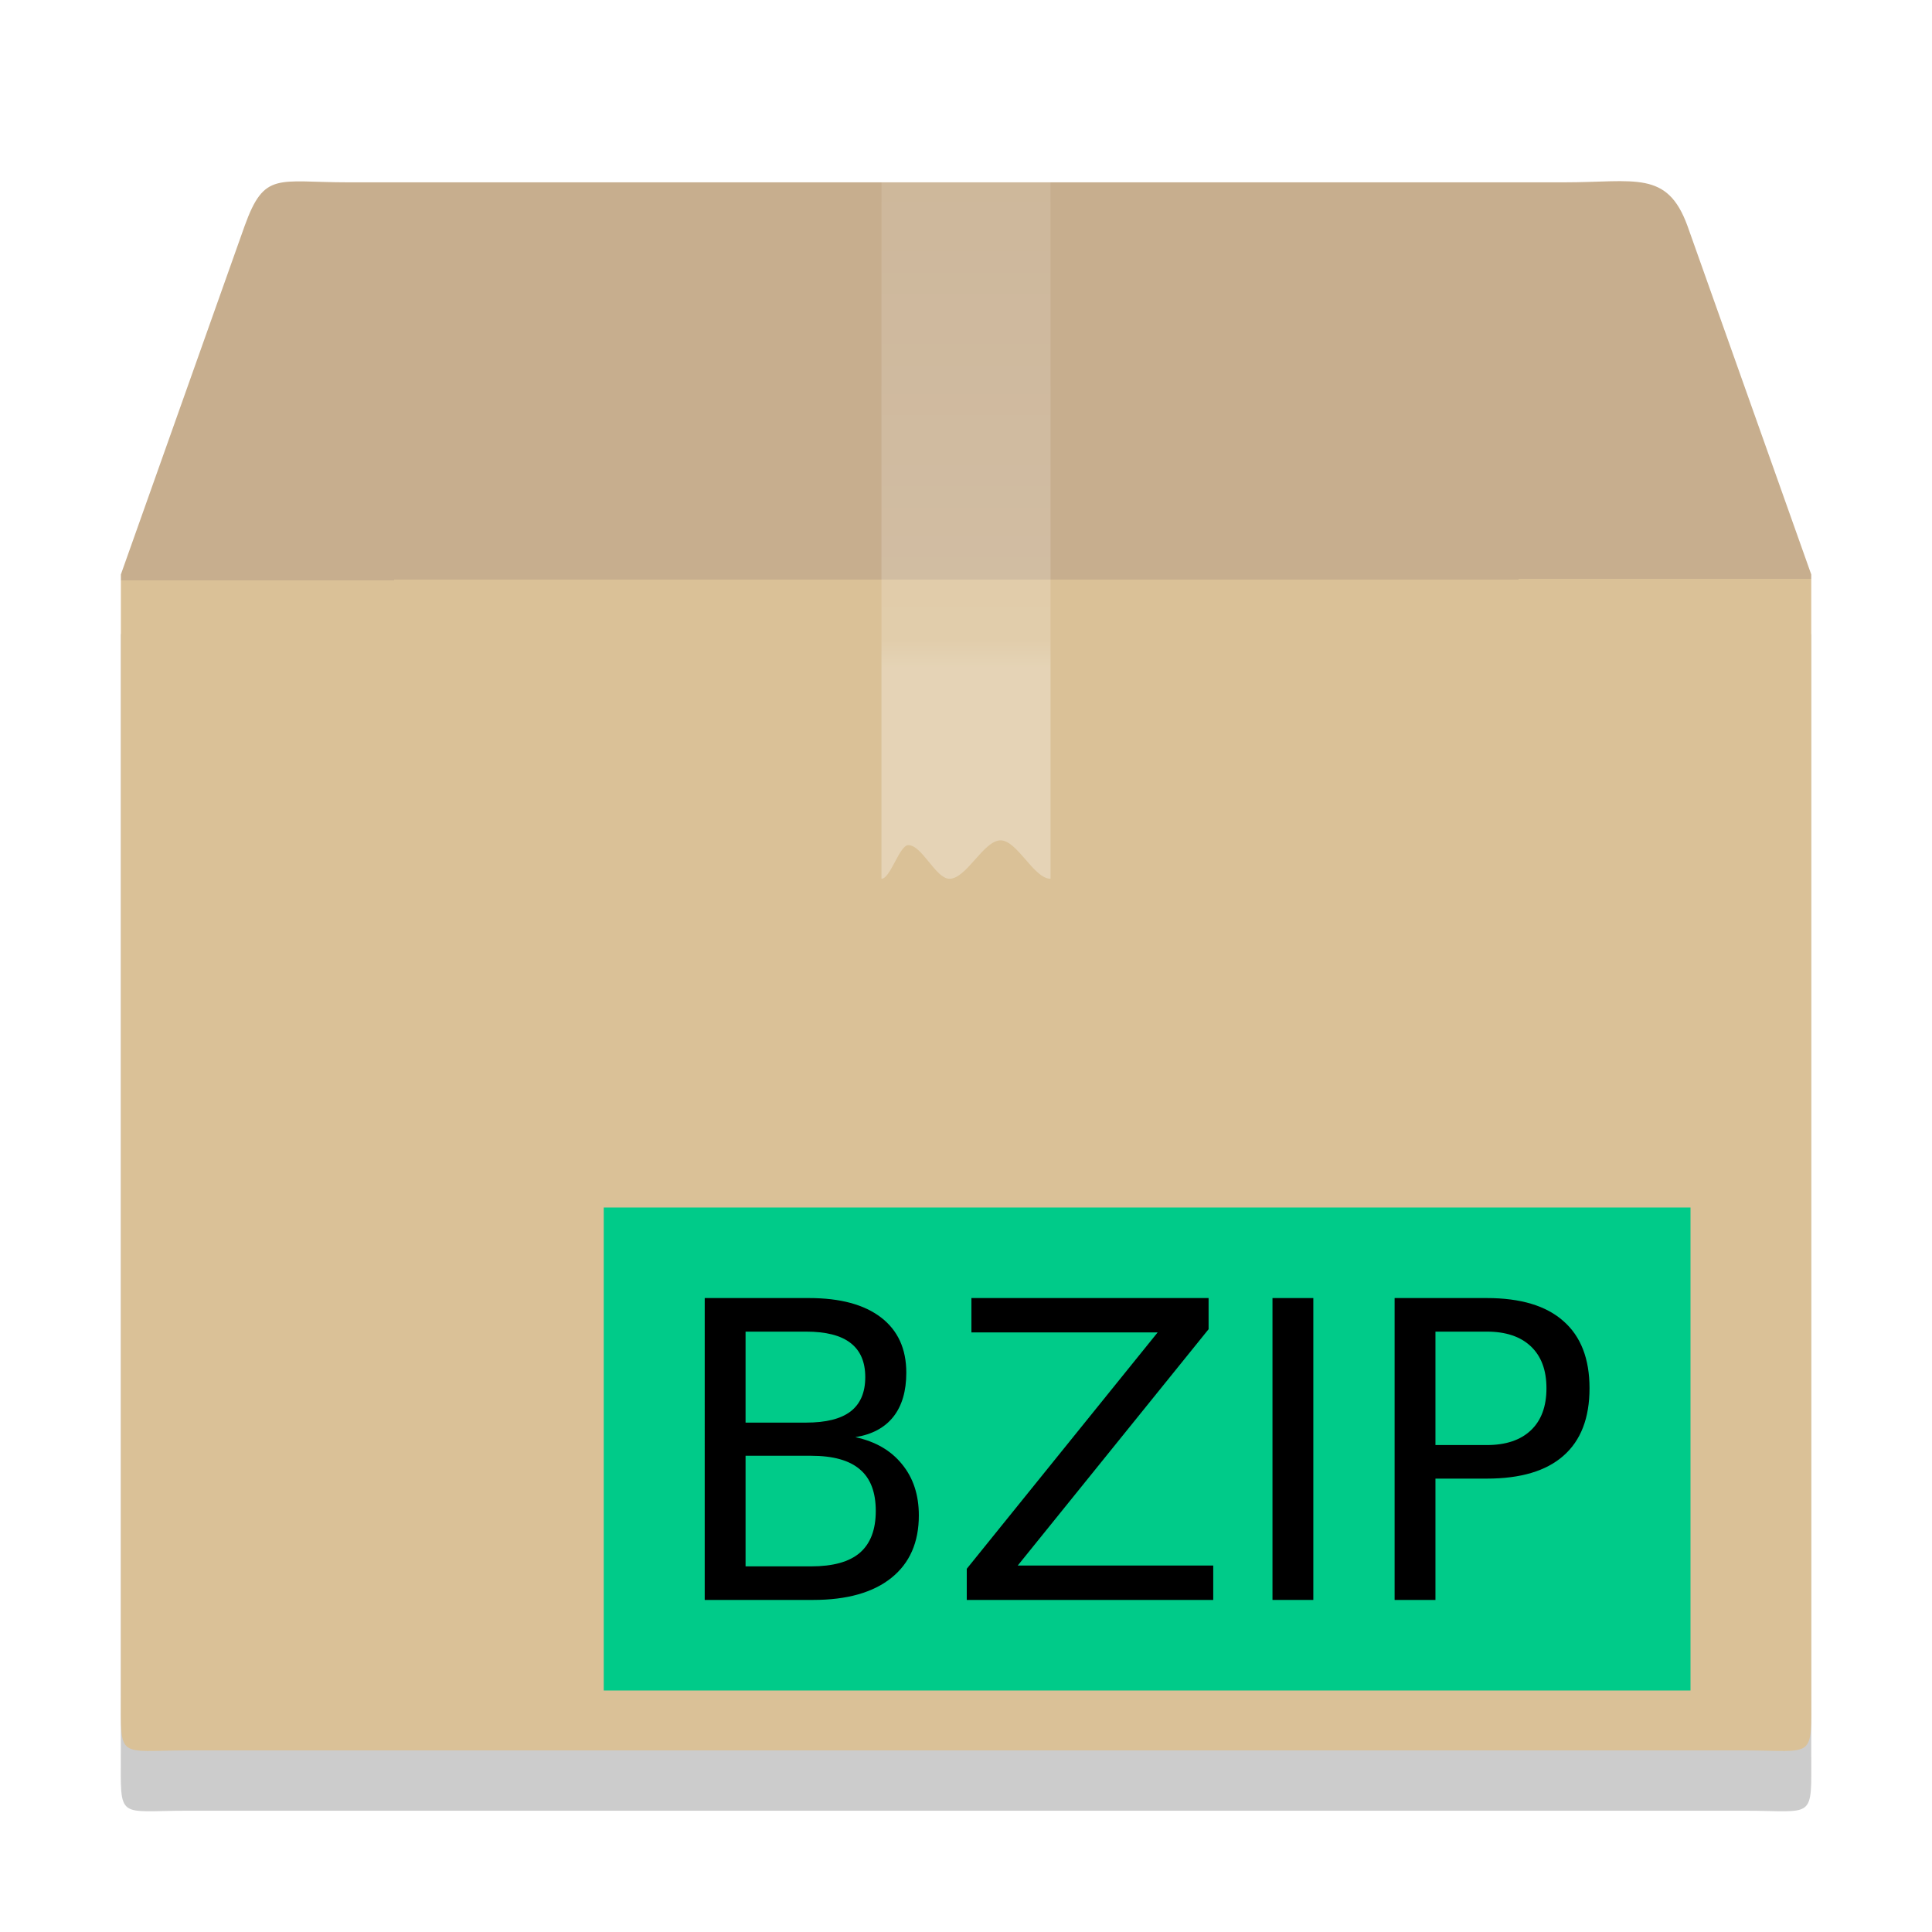
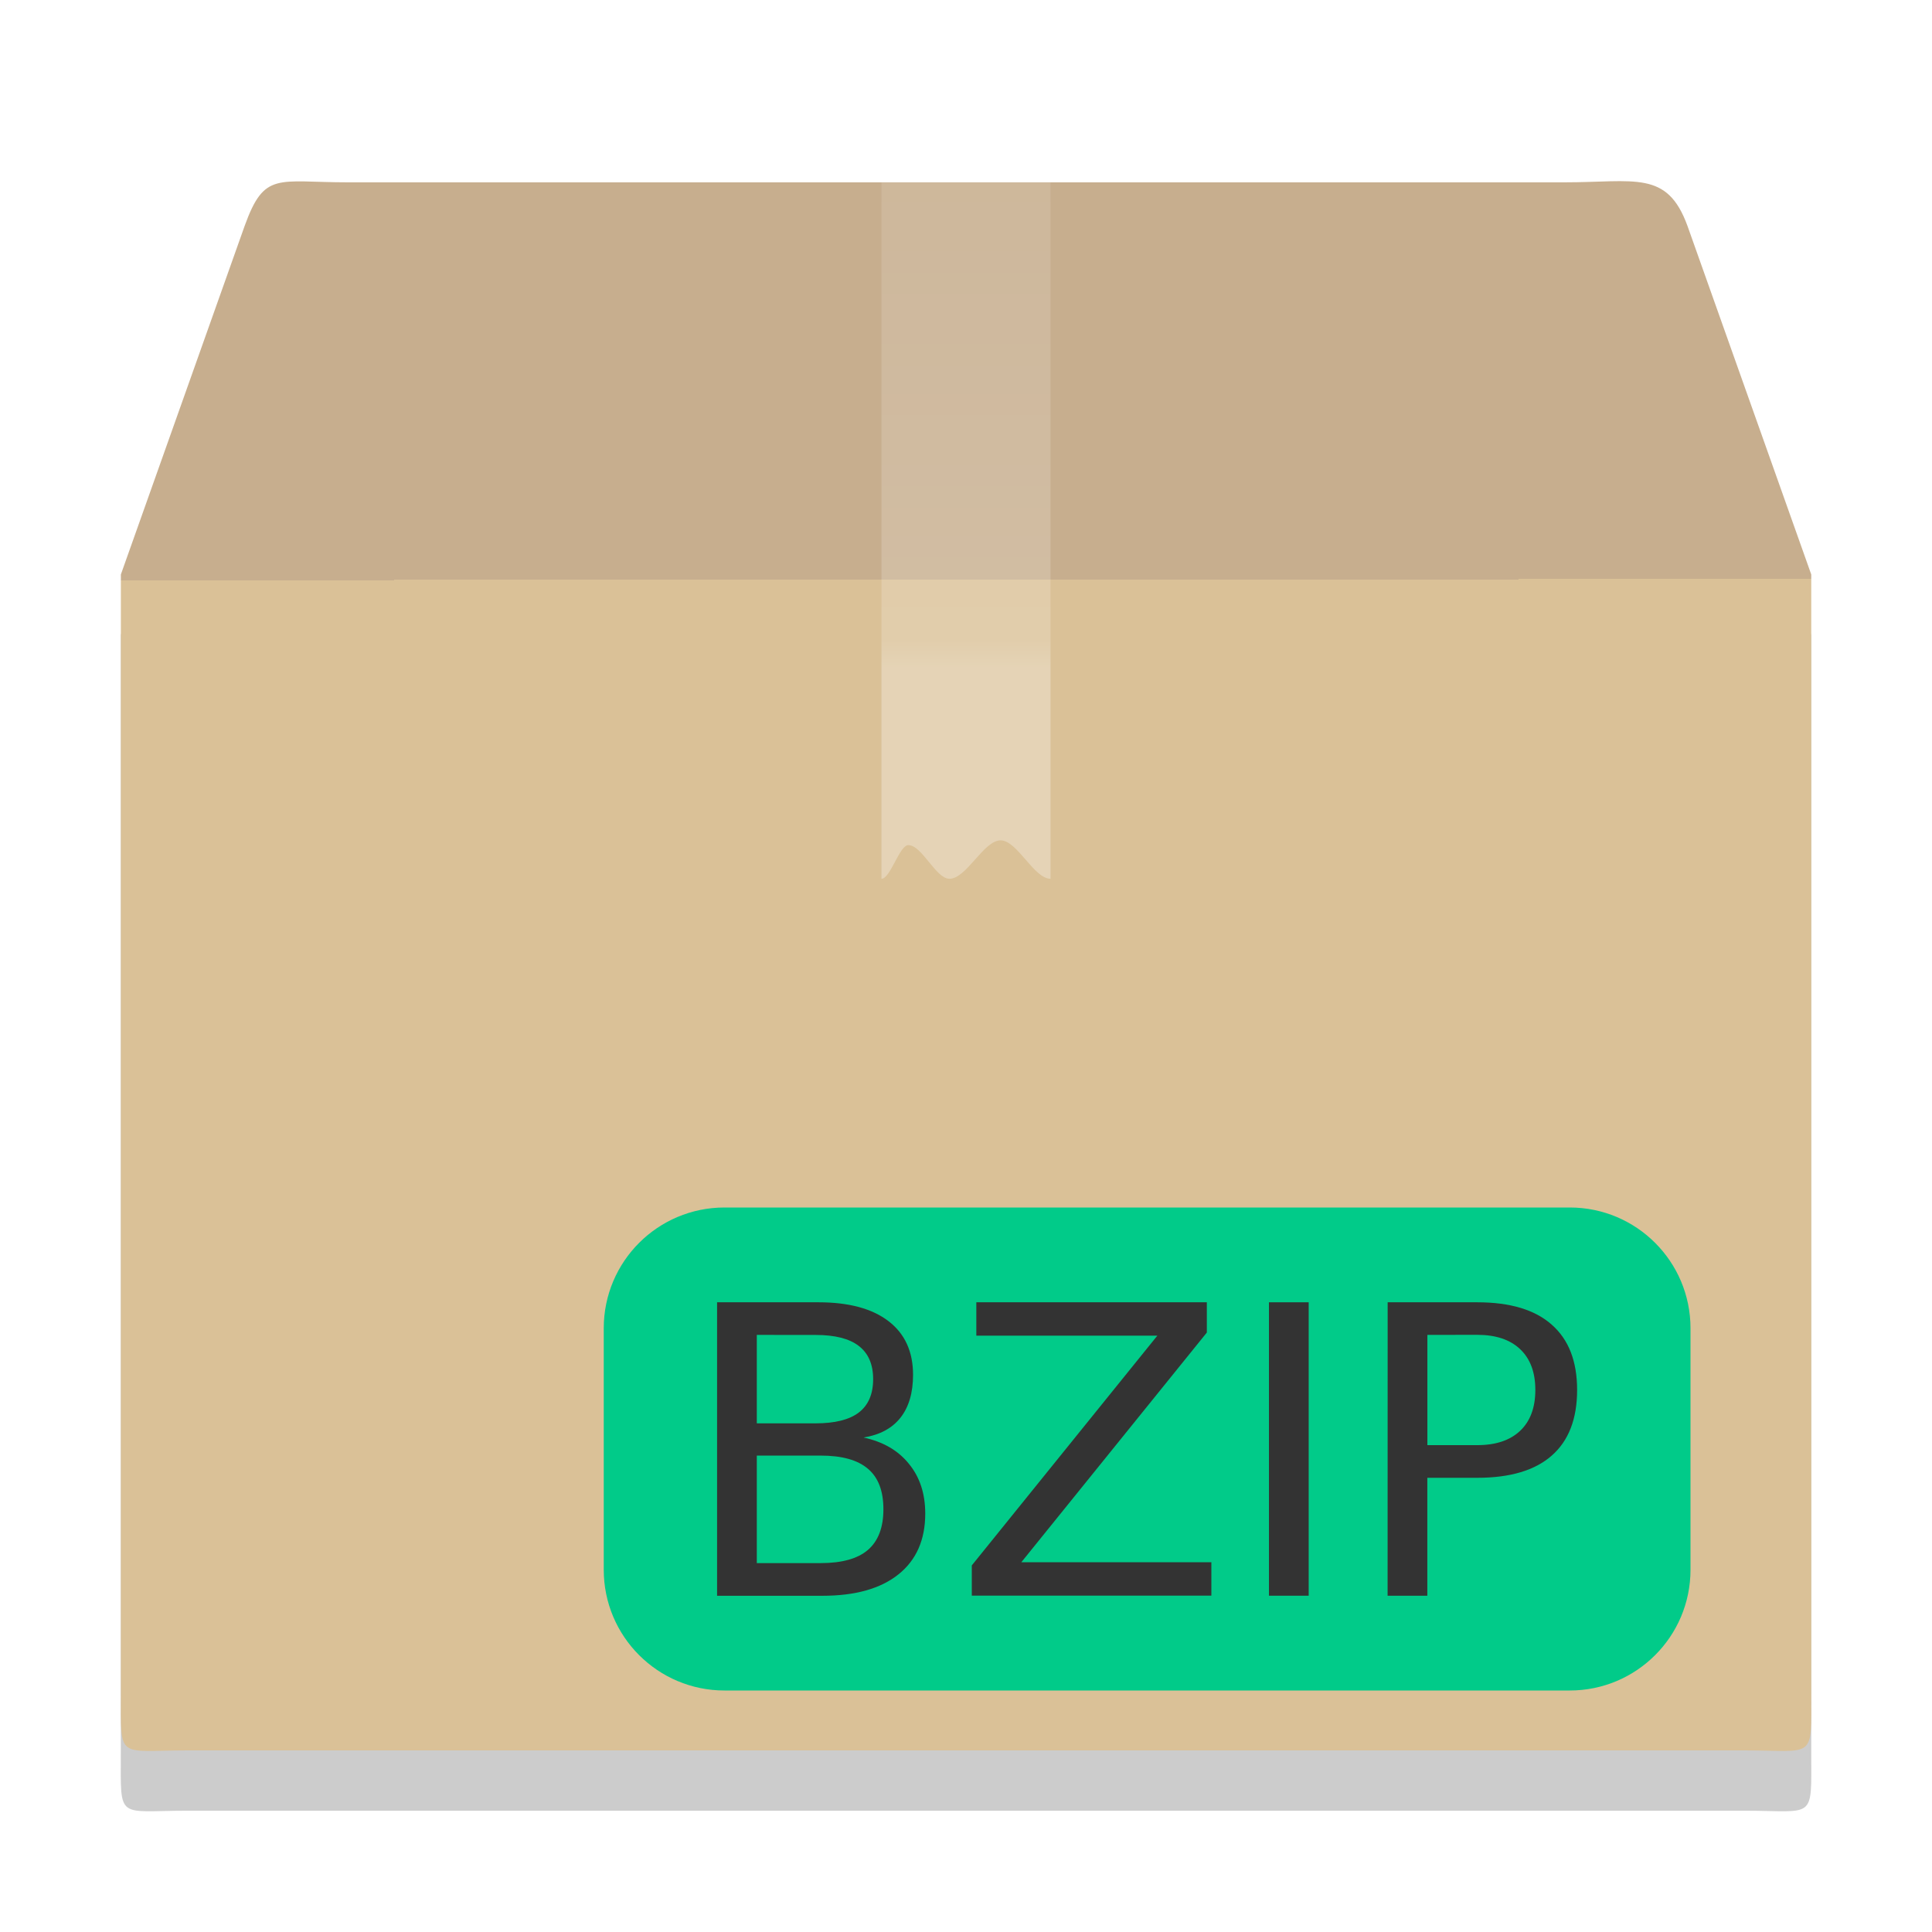
<svg xmlns="http://www.w3.org/2000/svg" xmlns:xlink="http://www.w3.org/1999/xlink" id="svg97" width="32" viewBox="0 0 32 32" version="1" height="32">
  <defs id="defs75">
    <linearGradient id="linearGradient4728">
      <stop style="stop-color:#c7ae8e;stop-opacity:1" offset="0" stop-color="#dac196" id="stop4720" />
      <stop offset="0.231" stop-color="#c7ae8e" id="stop4722" />
      <stop offset="0.231" stop-color="#dac197" id="stop4724" />
      <stop style="stop-color:#dac197;stop-opacity:1" offset="1" stop-color="#b19974" id="stop4726" />
    </linearGradient>
    <linearGradient id="f">
      <stop id="stop4" stop-color="#997543" offset="0" />
      <stop id="stop6" stop-color="#715d43" offset=".239" />
      <stop id="stop8" stop-color="#7b6241" offset=".276" />
      <stop id="stop10" stop-color="#604c31" offset="1" />
    </linearGradient>
    <linearGradient id="g">
      <stop id="stop13" offset="0" />
      <stop id="stop15" stop-opacity="0" offset="1" />
    </linearGradient>
    <linearGradient id="a">
      <stop id="stop18" stop-color="#fff" offset="0" />
      <stop id="stop20" stop-opacity=".235" stop-color="#fff" offset=".084" />
      <stop id="stop22" stop-opacity=".157" stop-color="#fff" offset=".951" />
      <stop id="stop24" stop-opacity=".392" stop-color="#fff" offset="1" />
    </linearGradient>
    <linearGradient id="b">
      <stop id="stop27" stop-color="#fff" offset="0" />
      <stop id="stop29" stop-opacity=".235" stop-color="#fff" offset=".036" />
      <stop id="stop31" stop-opacity=".157" stop-color="#fff" offset=".951" />
      <stop id="stop33" stop-opacity=".392" stop-color="#fff" offset="1" />
    </linearGradient>
    <linearGradient id="c">
      <stop id="stop36" stop-color="#fff" offset="0" />
      <stop id="stop38" stop-color="#fff" offset=".302" />
      <stop id="stop40" stop-opacity=".643" stop-color="#fff" offset=".344" />
      <stop id="stop42" stop-opacity=".391" stop-color="#fff" offset="1" />
    </linearGradient>
    <linearGradient id="e">
      <stop id="stop45" stop-color="#dac196" offset="0" />
      <stop id="stop47" stop-color="#c7ae8e" offset="0.231" />
      <stop id="stop49" stop-color="#dac197" offset="0.231" />
      <stop id="stop51" stop-color="#b19974" offset="1" />
    </linearGradient>
    <linearGradient id="h">
      <stop id="stop54" stop-opacity="0" offset="0" />
      <stop id="stop56" offset=".5" />
      <stop id="stop58" stop-opacity="0" offset="1" />
    </linearGradient>
    <linearGradient id="d">
      <stop id="stop61" stop-opacity="0" stop-color="#fff" offset="0" />
      <stop id="stop63" stop-opacity="0" stop-color="#fff" offset="1" />
    </linearGradient>
    <linearGradient y2="43" y1="7.347" x2="24" x1="24" id="p" xlink:href="#a" gradientUnits="userSpaceOnUse" gradientTransform="matrix(1.05405,0,0,0.21622,126.703,171.31)" />
    <linearGradient y2="43" y1="5.564" x2="24" x1="24" id="o" xlink:href="#b" gradientUnits="userSpaceOnUse" gradientTransform="matrix(1.05405,0,0,0.7027,126.703,176.635)" />
    <linearGradient y2="8" y1="22" x2="26" x1="26" id="n" xlink:href="#c" gradientUnits="userSpaceOnUse" gradientTransform="matrix(0.7,0,0,0.8245227,127.2,175.4161)" />
    <linearGradient y2="45.934" y1="30.555" x2="43.007" x1="23.452" id="m" xlink:href="#d" gradientUnits="userSpaceOnUse" gradientTransform="matrix(1.28223,0,0,1.17469,121.93,157.697)" />
    <linearGradient y2="38.453" y1="15.934" x2="23.371" x1="23.359" id="l" xlink:href="#linearGradient4728" gradientUnits="userSpaceOnUse" gradientTransform="matrix(0.8755336,0,0,1.123743,123.4676,164.8525)" />
    <linearGradient y2="45.042" y1="7.976" x2="15.464" x1="15.464" id="q" xlink:href="#f" gradientUnits="userSpaceOnUse" gradientTransform="translate(128,163)" />
    <radialGradient r="5" id="k" xlink:href="#g" gradientUnits="userSpaceOnUse" gradientTransform="matrix(0.4012,0,0,1.2,169.994,-254.8)" fy="41.5" fx="5" cy="41.5" cx="5" />
    <linearGradient y2="35" y1="46" x2="17.554" x1="17.554" id="j" xlink:href="#h" gradientUnits="userSpaceOnUse" gradientTransform="matrix(1.74414,0,0,1.0909,111.07,160.818)" />
    <radialGradient r="5" id="i" xlink:href="#g" gradientUnits="userSpaceOnUse" gradientTransform="matrix(0.4012,0,0,1.2,-134.006,-254.8)" fy="41.5" fx="5" cy="41.5" cx="5" />
    <linearGradient y2="38.453" y1="15.934" x2="23.371" x1="23.359" id="l-7" xlink:href="#e" gradientUnits="userSpaceOnUse" gradientTransform="matrix(1.250762,0,0,1.555952,75.58321,130.0539)" />
  </defs>
  <g id="g95" transform="translate(-128,-179)">
    <path id="path83-5" style="display:block;overflow:visible;opacity:0.2;fill:#000000;fill-opacity:1;stroke-width:0.702;marker:none" overflow="visible" display="block" d="m 133.765,183.02 h 20.142 c 1.176,0 1.705,-0.207 2.043,0.722 l 2.05,5.773 V 208.041 c 0,1.121 0.07,0.95 -1.106,0.95 H 131.106 c -1.176,0 -1.105,0.171 -1.105,-0.95 v -18.527 l 2.05,-5.773 c 0.328,-0.909 0.539,-0.722 1.714,-0.722 z" />
    <path id="path83" style="display:block;overflow:visible;fill:url(#l);stroke-width:0.702;marker:none" overflow="visible" display="block" d="m 133.765,182.02 h 20.142 c 1.176,0 1.705,-0.207 2.043,0.722 l 2.05,5.773 v 18.527 c 0,1.121 0.07,0.95 -1.106,0.95 h -25.787 c -1.176,0 -1.105,0.171 -1.105,-0.95 v -18.527 l 2.05,-5.773 c 0.328,-0.909 0.539,-0.722 1.714,-0.722 z" />
    <path id="path87" style="overflow:visible;opacity:0.3;fill:url(#n);stroke-width:0.76;marker:none" overflow="visible" d="m 142.6,182.012 h 2.8 v 11.543 c -0.276,0 -0.551,-0.636 -0.827,-0.636 -0.282,0 -0.564,0.636 -0.847,0.636 -0.227,0 -0.454,-0.557 -0.681,-0.557 -0.148,0 -0.297,0.557 -0.445,0.557 z" />
-     <rect y="199" x="138" height="8" width="18" id="rect7379" style="opacity:1;fill:#00cb89;fill-opacity:1;stroke:none;stroke-width:0.428" />
-     <g transform="matrix(0.1714669,0,0,0.1714669,111.8495,172.5008)" style="font-style:normal;font-weight:normal;font-size:40px;line-height:1.25;font-family:sans-serif;fill:#000000;fill-opacity:1;stroke:none" id="text923" aria-label="BZIP">
-       <path id="path925" d="m 166.209,178.526 v 10.684 h 6.328 q 3.184,0 4.707,-1.309 1.543,-1.328 1.543,-4.043 0,-2.734 -1.543,-4.023 -1.523,-1.309 -4.707,-1.309 z m 0,-11.992 v 8.789 h 5.84 q 2.891,0 4.297,-1.074 1.426,-1.094 1.426,-3.32 0,-2.207 -1.426,-3.301 -1.406,-1.094 -4.297,-1.094 z m -3.945,-3.242 h 10.078 q 4.512,0 6.953,1.875 2.441,1.875 2.441,5.332 0,2.676 -1.25,4.258 -1.25,1.582 -3.672,1.973 2.91,0.625 4.512,2.617 1.621,1.973 1.621,4.941 0,3.906 -2.656,6.035 -2.656,2.129 -7.559,2.129 h -10.469 z" />
-       <path id="path927" d="m 188.026,163.292 h 22.91 v 3.008 l -18.438,22.832 h 18.887 v 3.32 h -23.809 v -3.008 l 18.438,-22.832 h -17.988 z" />
-       <path id="path929" d="m 217.108,163.292 h 3.945 v 29.16 h -3.945 z" />
-       <path id="path931" d="m 232.85,166.534 v 10.957 h 4.961 q 2.754,0 4.258,-1.426 1.504,-1.426 1.504,-4.062 0,-2.617 -1.504,-4.043 -1.504,-1.426 -4.258,-1.426 z m -3.945,-3.242 h 8.906 q 4.902,0 7.402,2.227 2.52,2.207 2.52,6.484 0,4.316 -2.52,6.523 -2.5,2.207 -7.402,2.207 h -4.961 v 11.719 h -3.945 z" />
+     <path y="199" x="138" height="8" width="18" id="rect7379" style="opacity:0.996;fill:#00cb89;fill-opacity:1;stroke:none;stroke-width:0.428" d="m 140,199 h 14 a 2,2 45 0 1 2,2 v 4 a 2,2 135 0 1 -2,2 h -14 a 2,2 45 0 1 -2,-2 v -4 a 2,2 135 0 1 2,-2 z" />
+     <g aria-label="BZIP" id="text894" style="font-size:6.667px;line-height:1.25;font-family:sans-serif;fill:#333333">
+       <path d="m 140.535,203.109 v 1.781 h 1.055 q 0.531,0 0.785,-0.218 0.257,-0.221 0.257,-0.674 0,-0.456 -0.257,-0.671 -0.254,-0.218 -0.785,-0.218 z m 0,-1.999 v 1.465 h 0.973 q 0.482,0 0.716,-0.179 0.238,-0.182 0.238,-0.553 0,-0.368 -0.238,-0.55 -0.234,-0.182 -0.716,-0.182 z m -0.658,-0.54 h 1.68 q 0.752,0 1.159,0.312 0.407,0.312 0.407,0.889 0,0.446 -0.208,0.71 -0.208,0.264 -0.612,0.329 0.485,0.104 0.752,0.436 0.27,0.329 0.27,0.824 0,0.651 -0.443,1.006 -0.443,0.355 -1.26,0.355 h -1.745 z" style="font-size:6.667px;fill:#333333" id="path896" />
+       <path d="m 144.171,200.57 h 3.818 v 0.501 l -3.073,3.805 h 3.148 v 0.553 h -3.968 v -0.501 l 3.073,-3.805 h -2.998 z" style="font-size:6.667px;fill:#333333" id="path898" />
+       <path d="m 149.018,200.57 h 0.658 v 4.86 h -0.658 z" style="font-size:6.667px;fill:#333333" id="path900" />
+       <path d="m 151.642,201.11 v 1.826 h 0.827 q 0.459,0 0.71,-0.238 0.251,-0.238 0.251,-0.677 0,-0.436 -0.251,-0.674 -0.251,-0.238 -0.71,-0.238 z m -0.658,-0.54 h 1.484 q 0.817,0 1.234,0.371 0.42,0.368 0.42,1.081 0,0.719 -0.42,1.087 -0.417,0.368 -1.234,0.368 h -0.827 v 1.953 h -0.658 z" style="font-size:6.667px;fill:#333333" id="path902" />
    </g>
  </g>
</svg>
